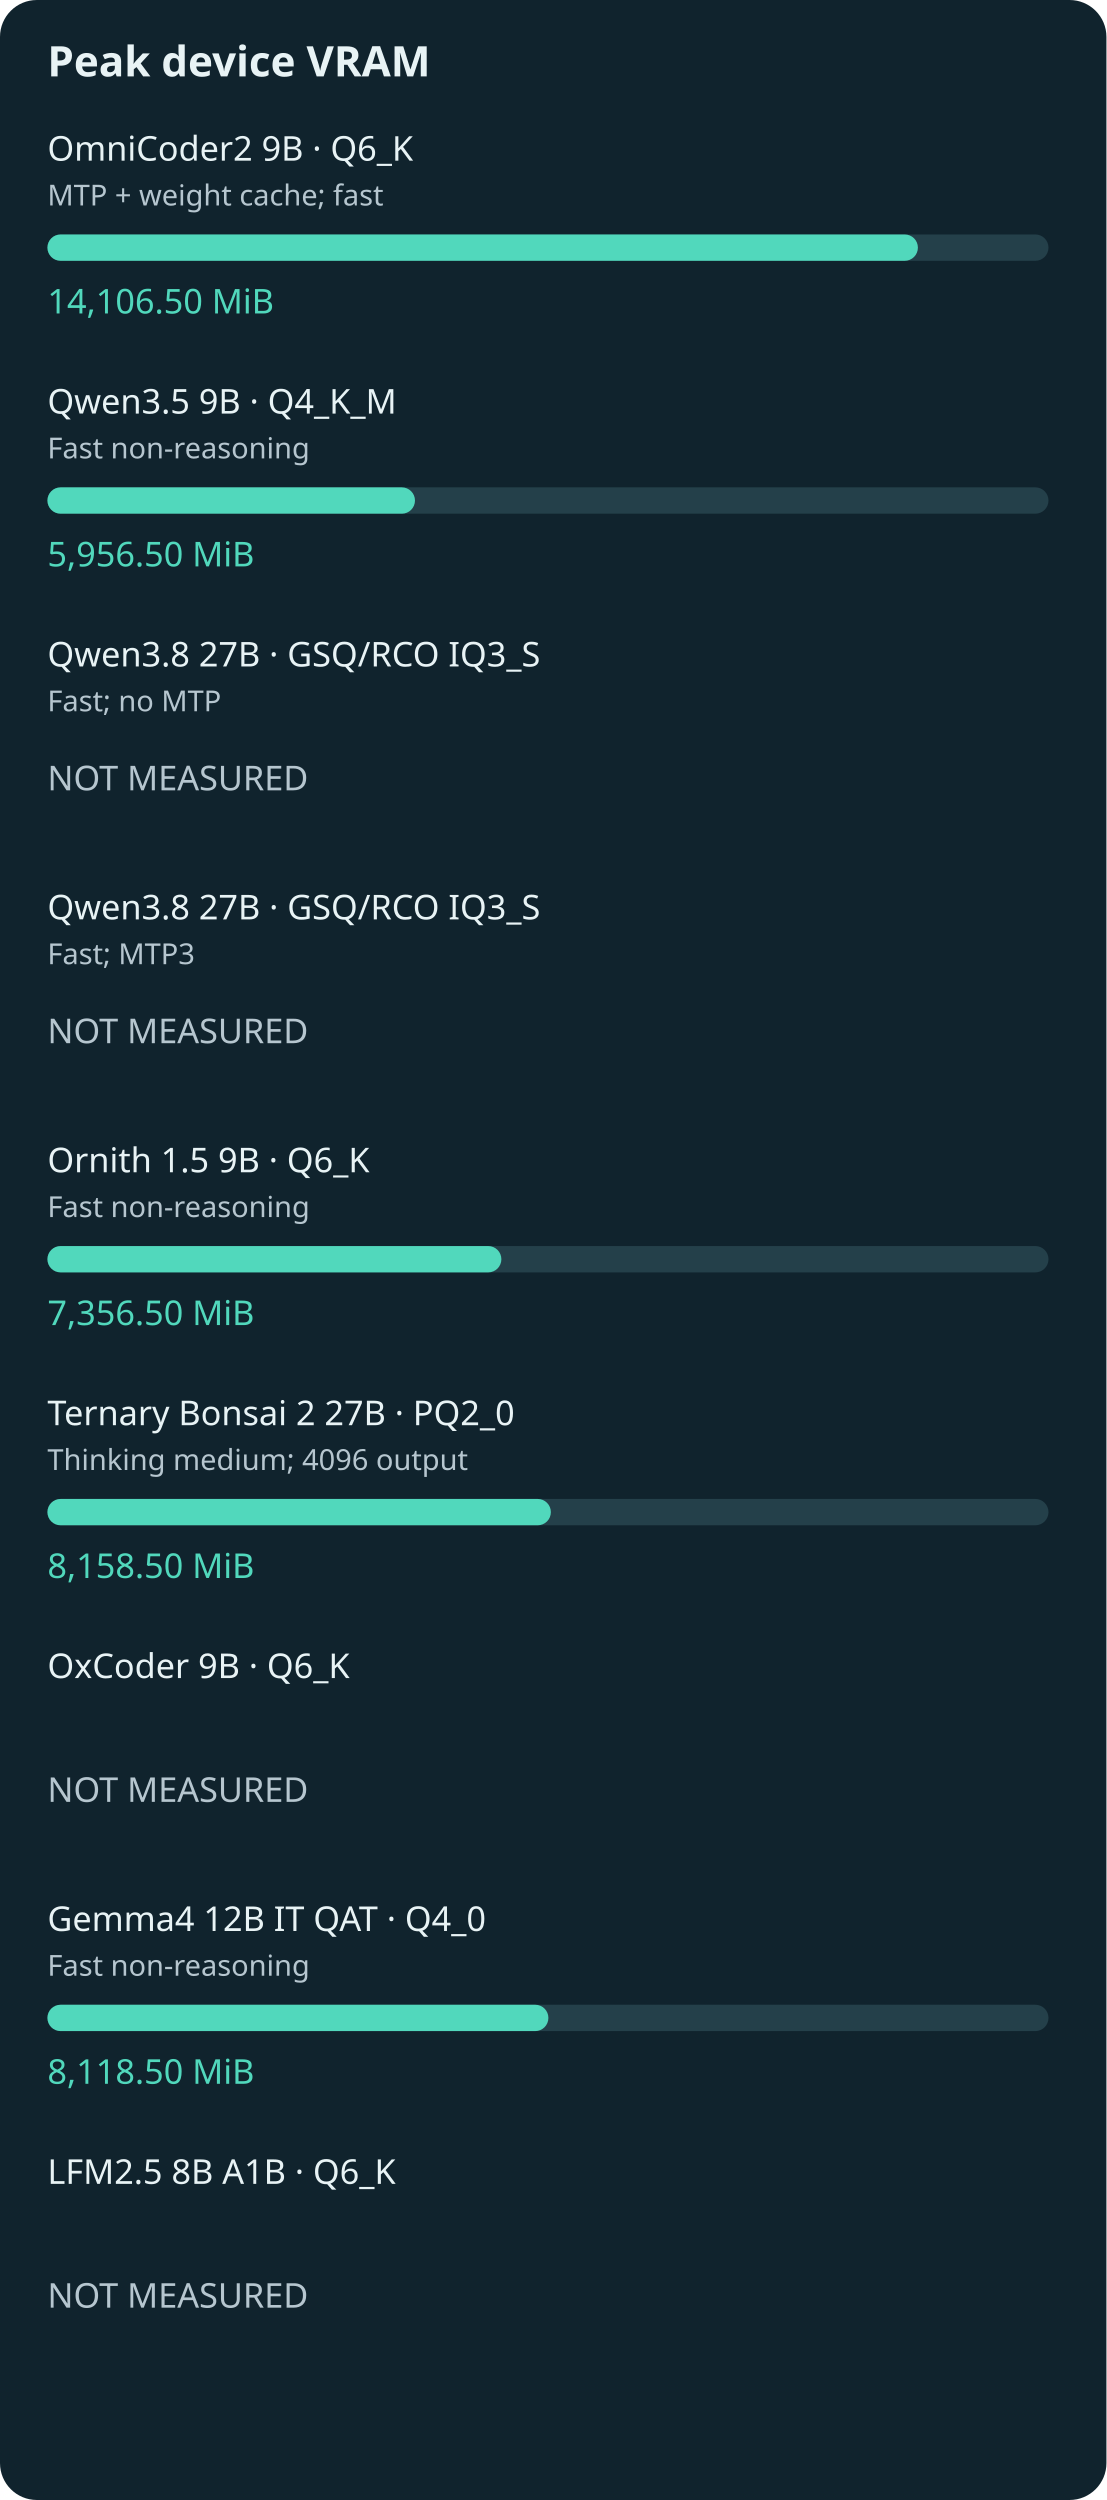
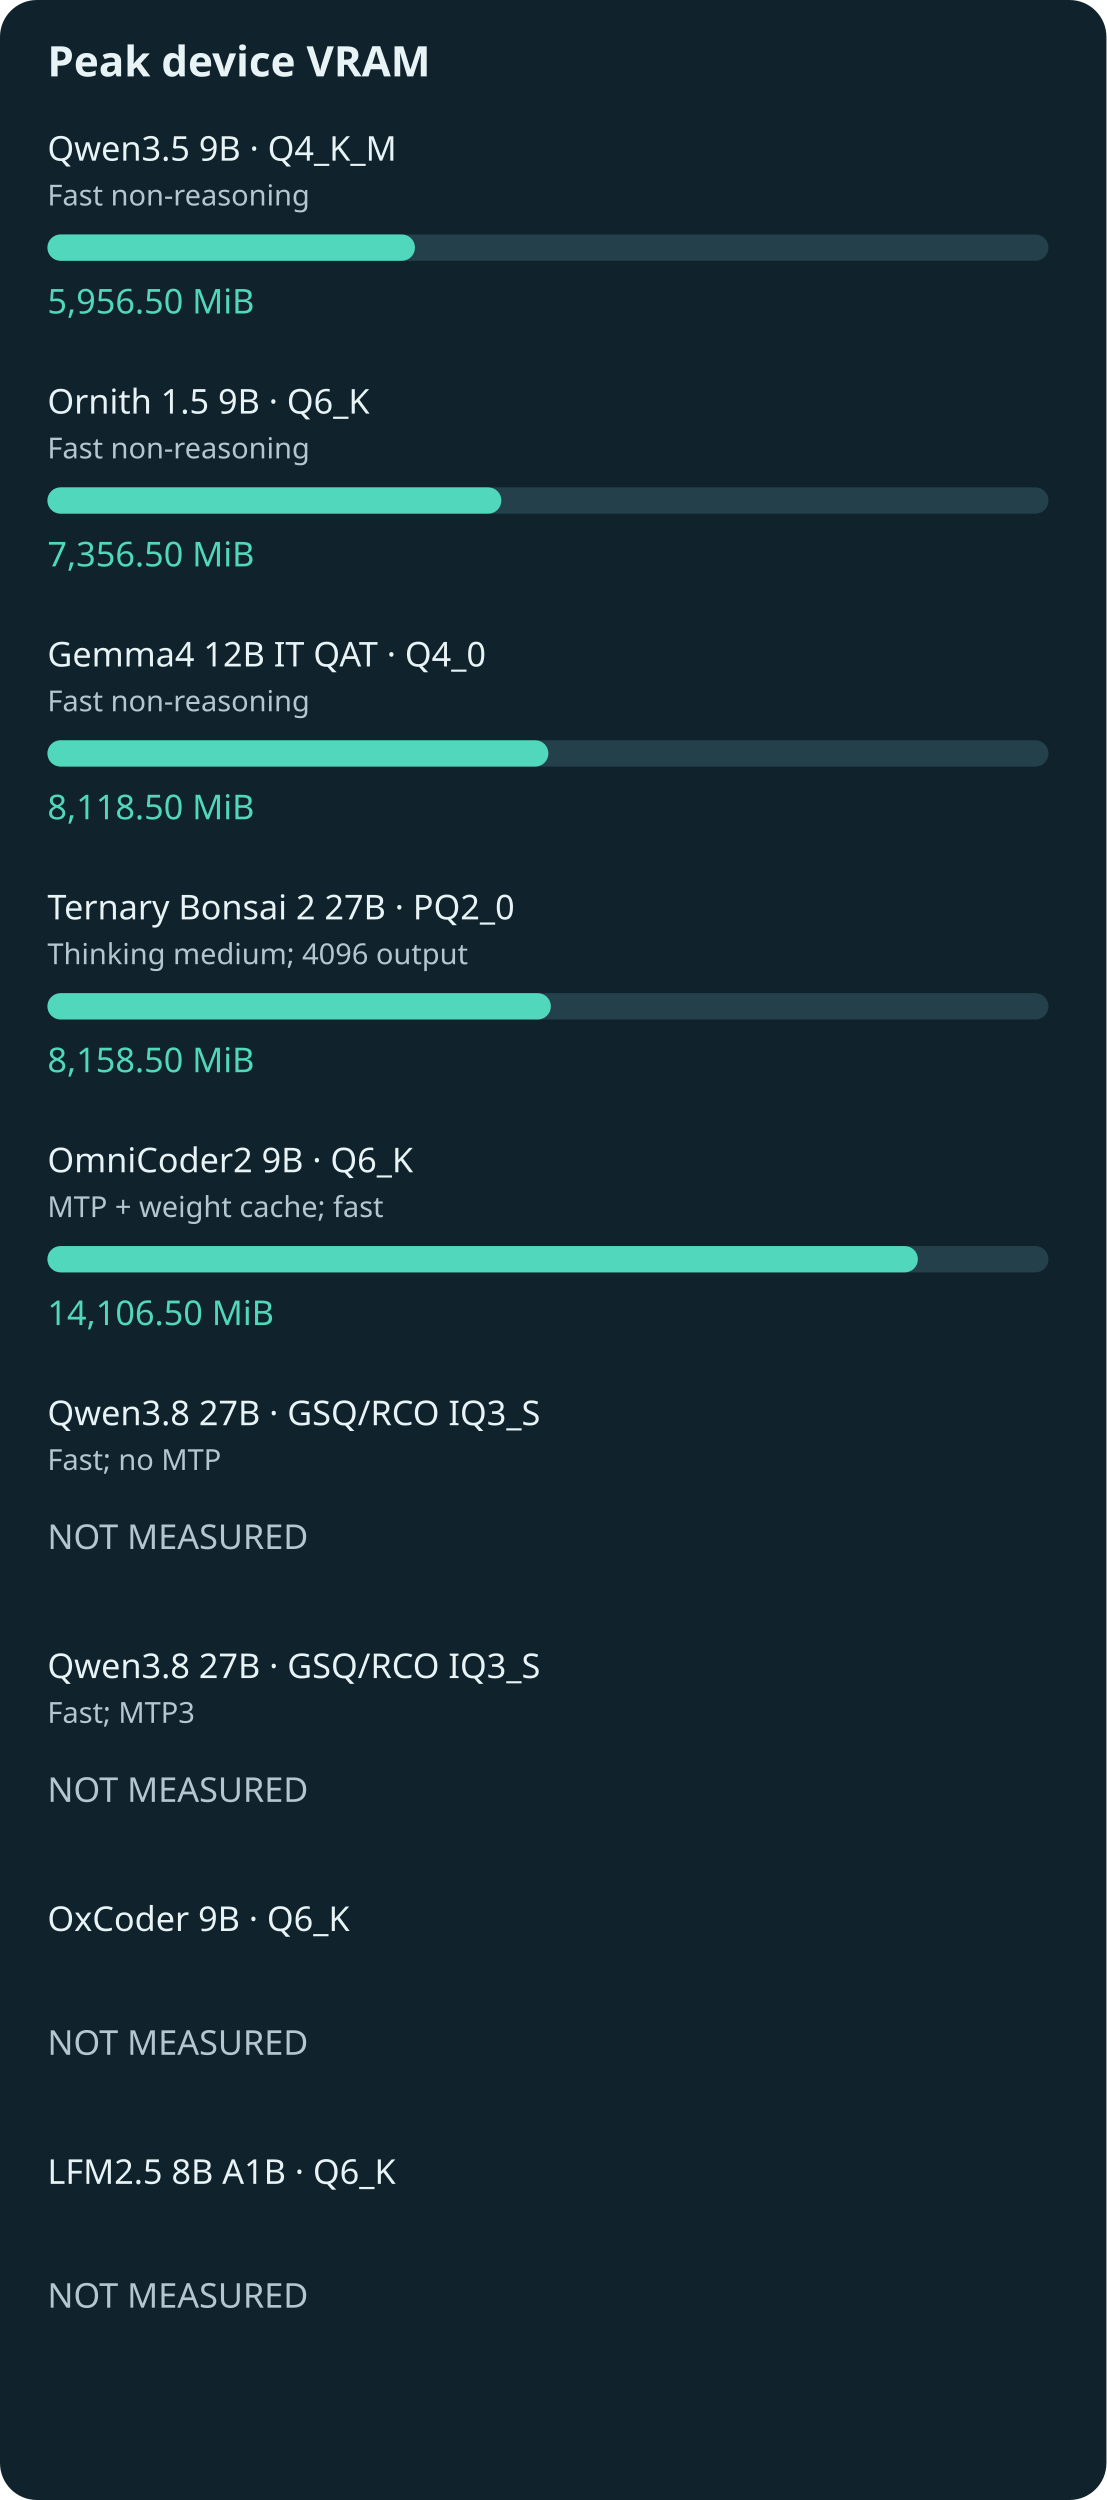
<svg xmlns="http://www.w3.org/2000/svg" viewBox="0 0 420 949" role="img" aria-labelledby="title desc">
  <rect width="420" height="949" rx="14" fill="#10232d" />
  <g font-family="system-ui,sans-serif" fill="#e8f3f5">
    <text x="18" y="29" font-size="16" font-weight="700">Peak device VRAM</text>
-     <text x="18" y="61" font-size="13">OmniCoder2 9B · Q6_K</text>
-     <text x="18" y="78" font-size="11" fill="#b6c6cf">MTP + weight cache; fast</text>
+     <text x="18" y="61" font-size="13">Qwen3.5 9B · Q4_K_M</text>
+     <text x="18" y="78" font-size="11" fill="#b6c6cf">Fast non-reasoning</text>
    <rect x="18" y="89" width="380" height="10" rx="5" fill="#24404a" />
-     <rect x="18" y="89" width="330.435" height="10" rx="5" fill="#51d8bc" />
-     <text x="18" y="119" font-size="13" fill="#51d8bc">14,106.50 MiB</text>
-     <text x="18" y="157" font-size="13">Qwen3.5 9B · Q4_K_M</text>
+     <rect x="18" y="89" width="139.527" height="10" rx="5" fill="#51d8bc" />
+     <text x="18" y="119" font-size="13" fill="#51d8bc">5,956.50 MiB</text>
+     <text x="18" y="157" font-size="13">Ornith 1.5 9B · Q6_K</text>
    <text x="18" y="174" font-size="11" fill="#b6c6cf">Fast non-reasoning</text>
    <rect x="18" y="185" width="380" height="10" rx="5" fill="#24404a" />
-     <rect x="18" y="185" width="139.527" height="10" rx="5" fill="#51d8bc" />
-     <text x="18" y="215" font-size="13" fill="#51d8bc">5,956.50 MiB</text>
-     <text x="18" y="253" font-size="13">Qwen3.8 27B · GSQ/RCO IQ3_S</text>
-     <text x="18" y="270" font-size="11" fill="#b6c6cf">Fast; no MTP</text>
-     <text x="18" y="300" fill="#b6c6cf" font-size="13">NOT MEASURED</text>
-     <text x="18" y="349" font-size="13">Qwen3.8 27B · GSQ/RCO IQ3_S</text>
-     <text x="18" y="366" font-size="11" fill="#b6c6cf">Fast; MTP3</text>
-     <text x="18" y="396" fill="#b6c6cf" font-size="13">NOT MEASURED</text>
-     <text x="18" y="445" font-size="13">Ornith 1.5 9B · Q6_K</text>
-     <text x="18" y="462" font-size="11" fill="#b6c6cf">Fast non-reasoning</text>
+     <rect x="18" y="185" width="172.321" height="10" rx="5" fill="#51d8bc" />
+     <text x="18" y="215" font-size="13" fill="#51d8bc">7,356.50 MiB</text>
+     <text x="18" y="253" font-size="13">Gemma4 12B IT QAT · Q4_0</text>
+     <text x="18" y="270" font-size="11" fill="#b6c6cf">Fast non-reasoning</text>
+     <rect x="18" y="281" width="380" height="10" rx="5" fill="#24404a" />
+     <rect x="18" y="281" width="190.170" height="10" rx="5" fill="#51d8bc" />
+     <text x="18" y="311" font-size="13" fill="#51d8bc">8,118.50 MiB</text>
+     <text x="18" y="349" font-size="13">Ternary Bonsai 2 27B · PQ2_0</text>
+     <text x="18" y="366" font-size="11" fill="#b6c6cf">Thinking medium; 4096 output</text>
+     <rect x="18" y="377" width="380" height="10" rx="5" fill="#24404a" />
+     <rect x="18" y="377" width="191.107" height="10" rx="5" fill="#51d8bc" />
+     <text x="18" y="407" font-size="13" fill="#51d8bc">8,158.50 MiB</text>
+     <text x="18" y="445" font-size="13">OmniCoder2 9B · Q6_K</text>
+     <text x="18" y="462" font-size="11" fill="#b6c6cf">MTP + weight cache; fast</text>
    <rect x="18" y="473" width="380" height="10" rx="5" fill="#24404a" />
-     <rect x="18" y="473" width="172.321" height="10" rx="5" fill="#51d8bc" />
-     <text x="18" y="503" font-size="13" fill="#51d8bc">7,356.50 MiB</text>
-     <text x="18" y="541" font-size="13">Ternary Bonsai 2 27B · PQ2_0</text>
-     <text x="18" y="558" font-size="11" fill="#b6c6cf">Thinking medium; 4096 output</text>
-     <rect x="18" y="569" width="380" height="10" rx="5" fill="#24404a" />
-     <rect x="18" y="569" width="191.107" height="10" rx="5" fill="#51d8bc" />
-     <text x="18" y="599" font-size="13" fill="#51d8bc">8,158.50 MiB</text>
-     <text x="18" y="637" font-size="13">OxCoder 9B · Q6_K</text>
+     <rect x="18" y="473" width="330.435" height="10" rx="5" fill="#51d8bc" />
+     <text x="18" y="503" font-size="13" fill="#51d8bc">14,106.50 MiB</text>
+     <text x="18" y="541" font-size="13">Qwen3.8 27B · GSQ/RCO IQ3_S</text>
+     <text x="18" y="558" font-size="11" fill="#b6c6cf">Fast; no MTP</text>
+     <text x="18" y="588" fill="#b6c6cf" font-size="13">NOT MEASURED</text>
+     <text x="18" y="637" font-size="13">Qwen3.8 27B · GSQ/RCO IQ3_S</text>
+     <text x="18" y="654" font-size="11" fill="#b6c6cf">Fast; MTP3</text>
    <text x="18" y="684" fill="#b6c6cf" font-size="13">NOT MEASURED</text>
-     <text x="18" y="733" font-size="13">Gemma4 12B IT QAT · Q4_0</text>
-     <text x="18" y="750" font-size="11" fill="#b6c6cf">Fast non-reasoning</text>
-     <rect x="18" y="761" width="380" height="10" rx="5" fill="#24404a" />
-     <rect x="18" y="761" width="190.170" height="10" rx="5" fill="#51d8bc" />
-     <text x="18" y="791" font-size="13" fill="#51d8bc">8,118.50 MiB</text>
+     <text x="18" y="733" font-size="13">OxCoder 9B · Q6_K</text>
+     <text x="18" y="780" fill="#b6c6cf" font-size="13">NOT MEASURED</text>
    <text x="18" y="829" font-size="13">LFM2.5 8B A1B · Q6_K</text>
    <text x="18" y="876" fill="#b6c6cf" font-size="13">NOT MEASURED</text>
  </g>
</svg>
